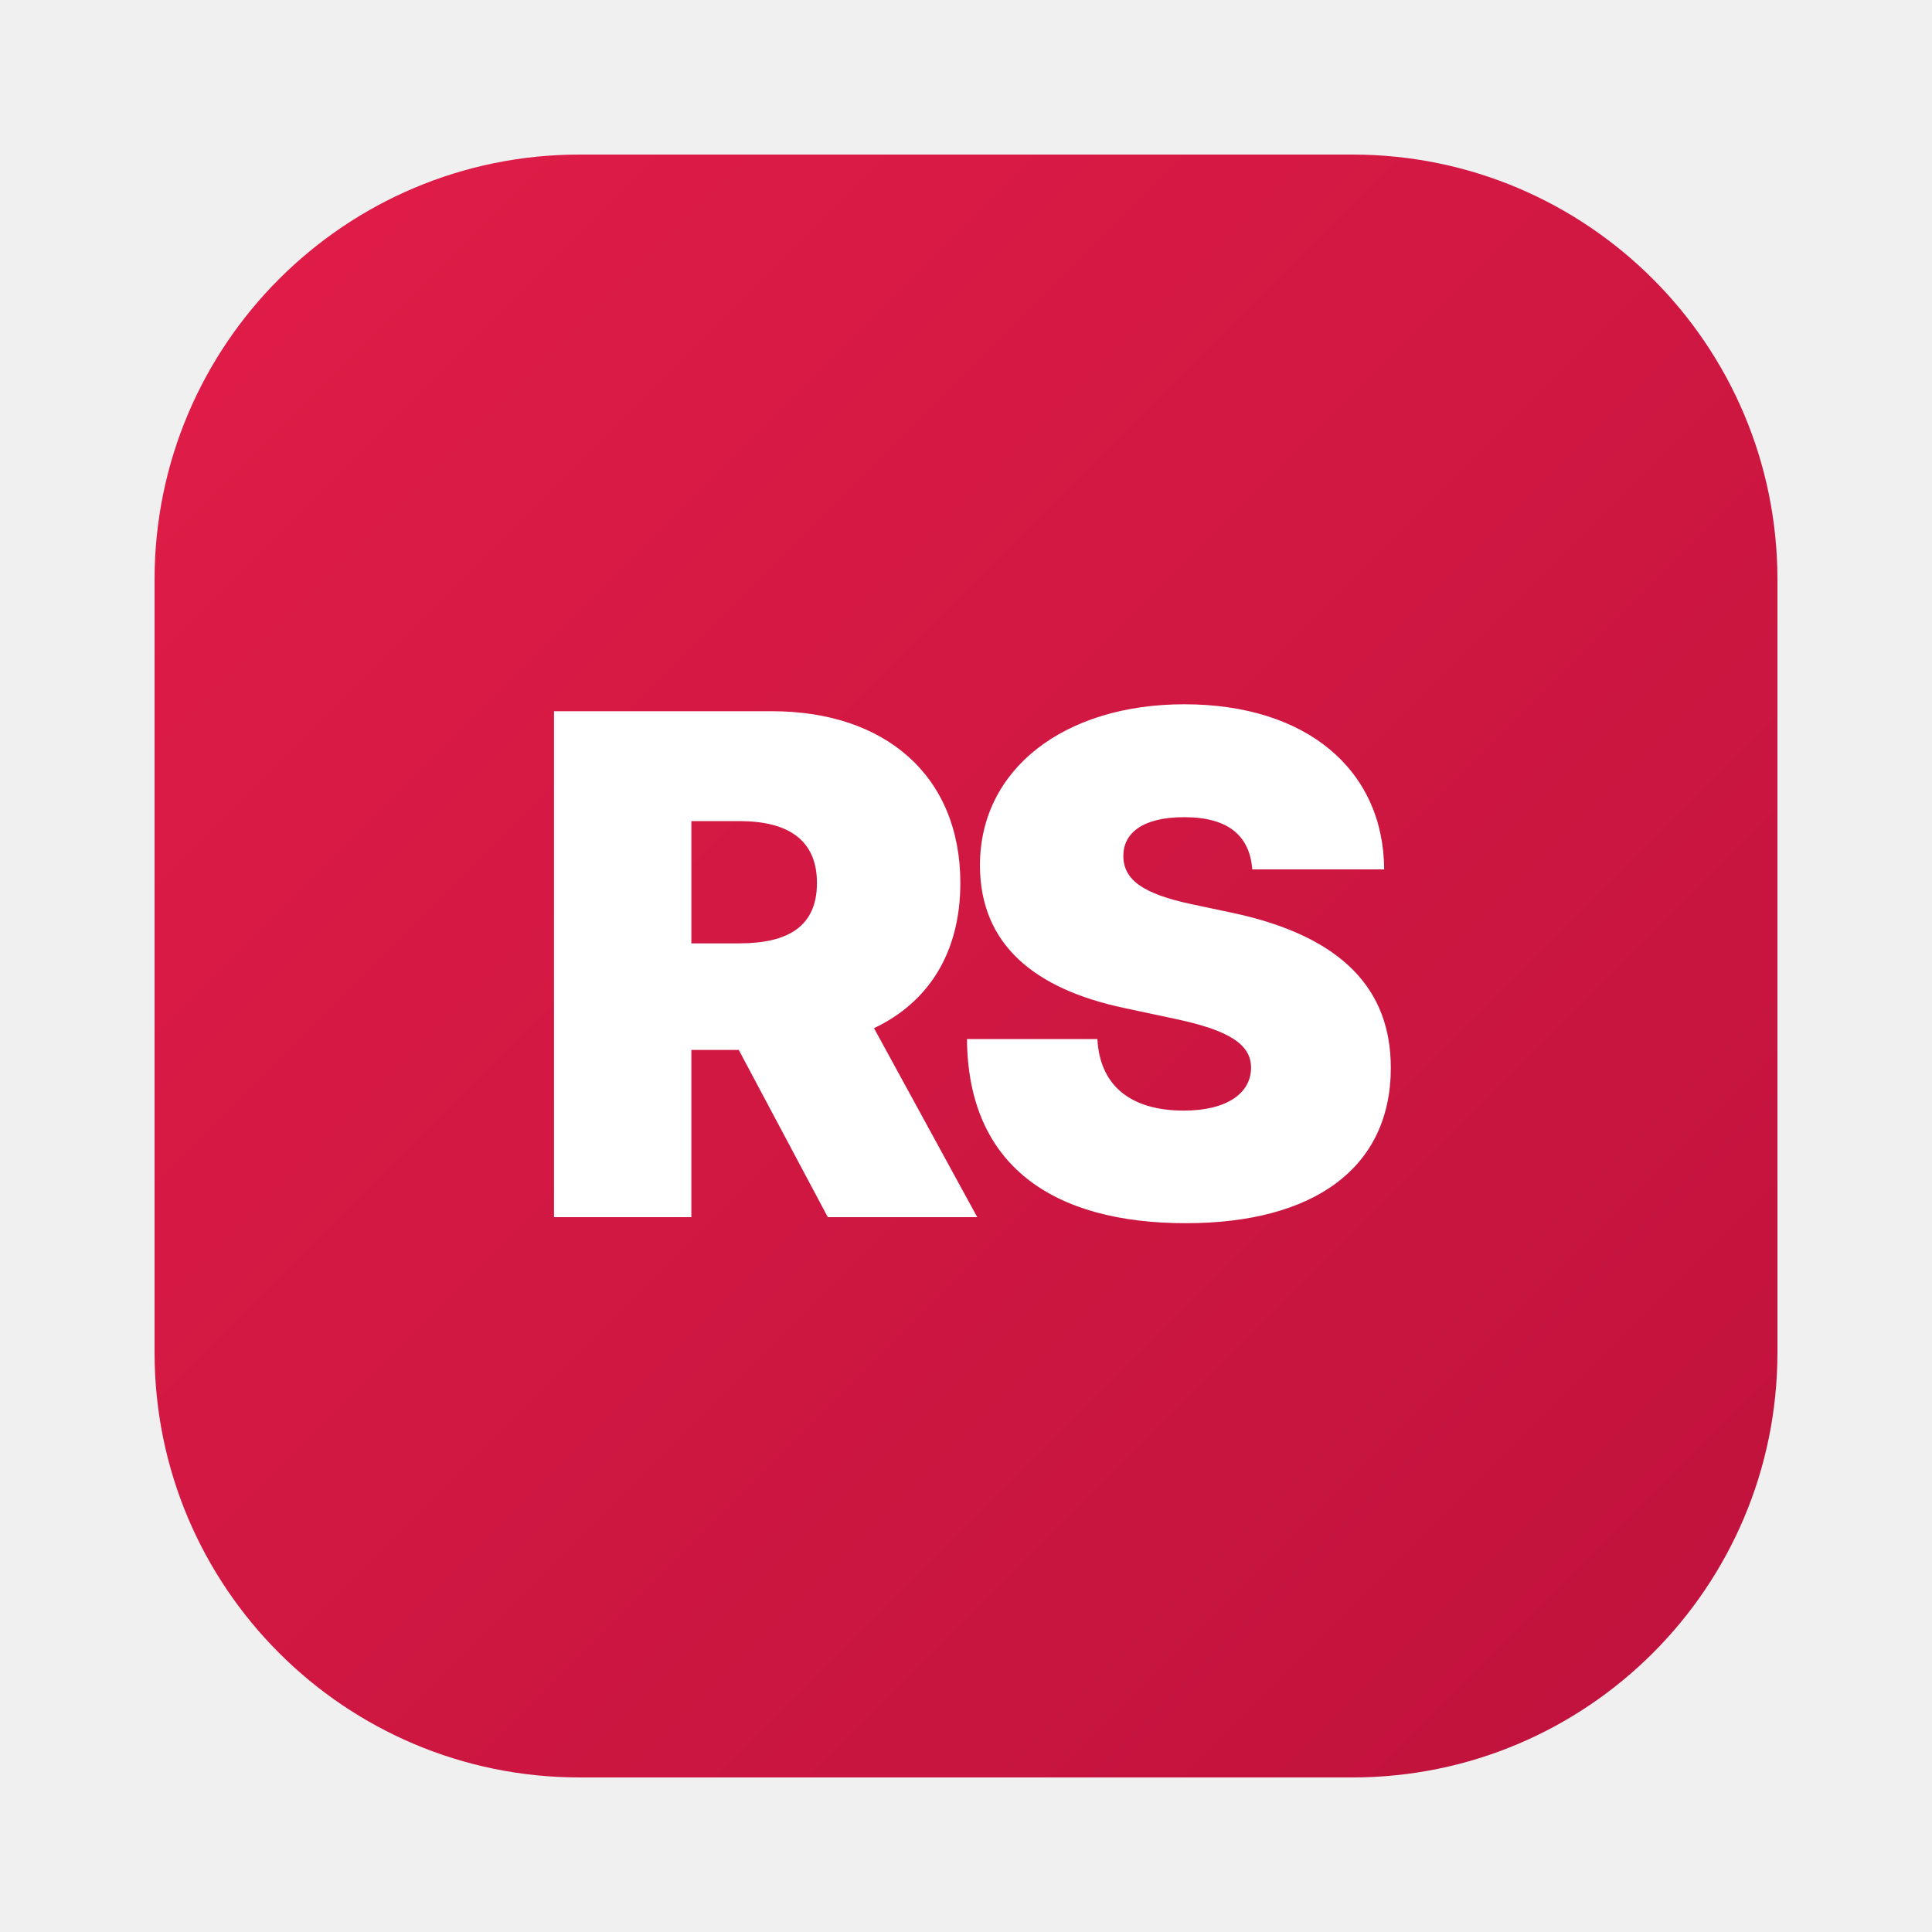
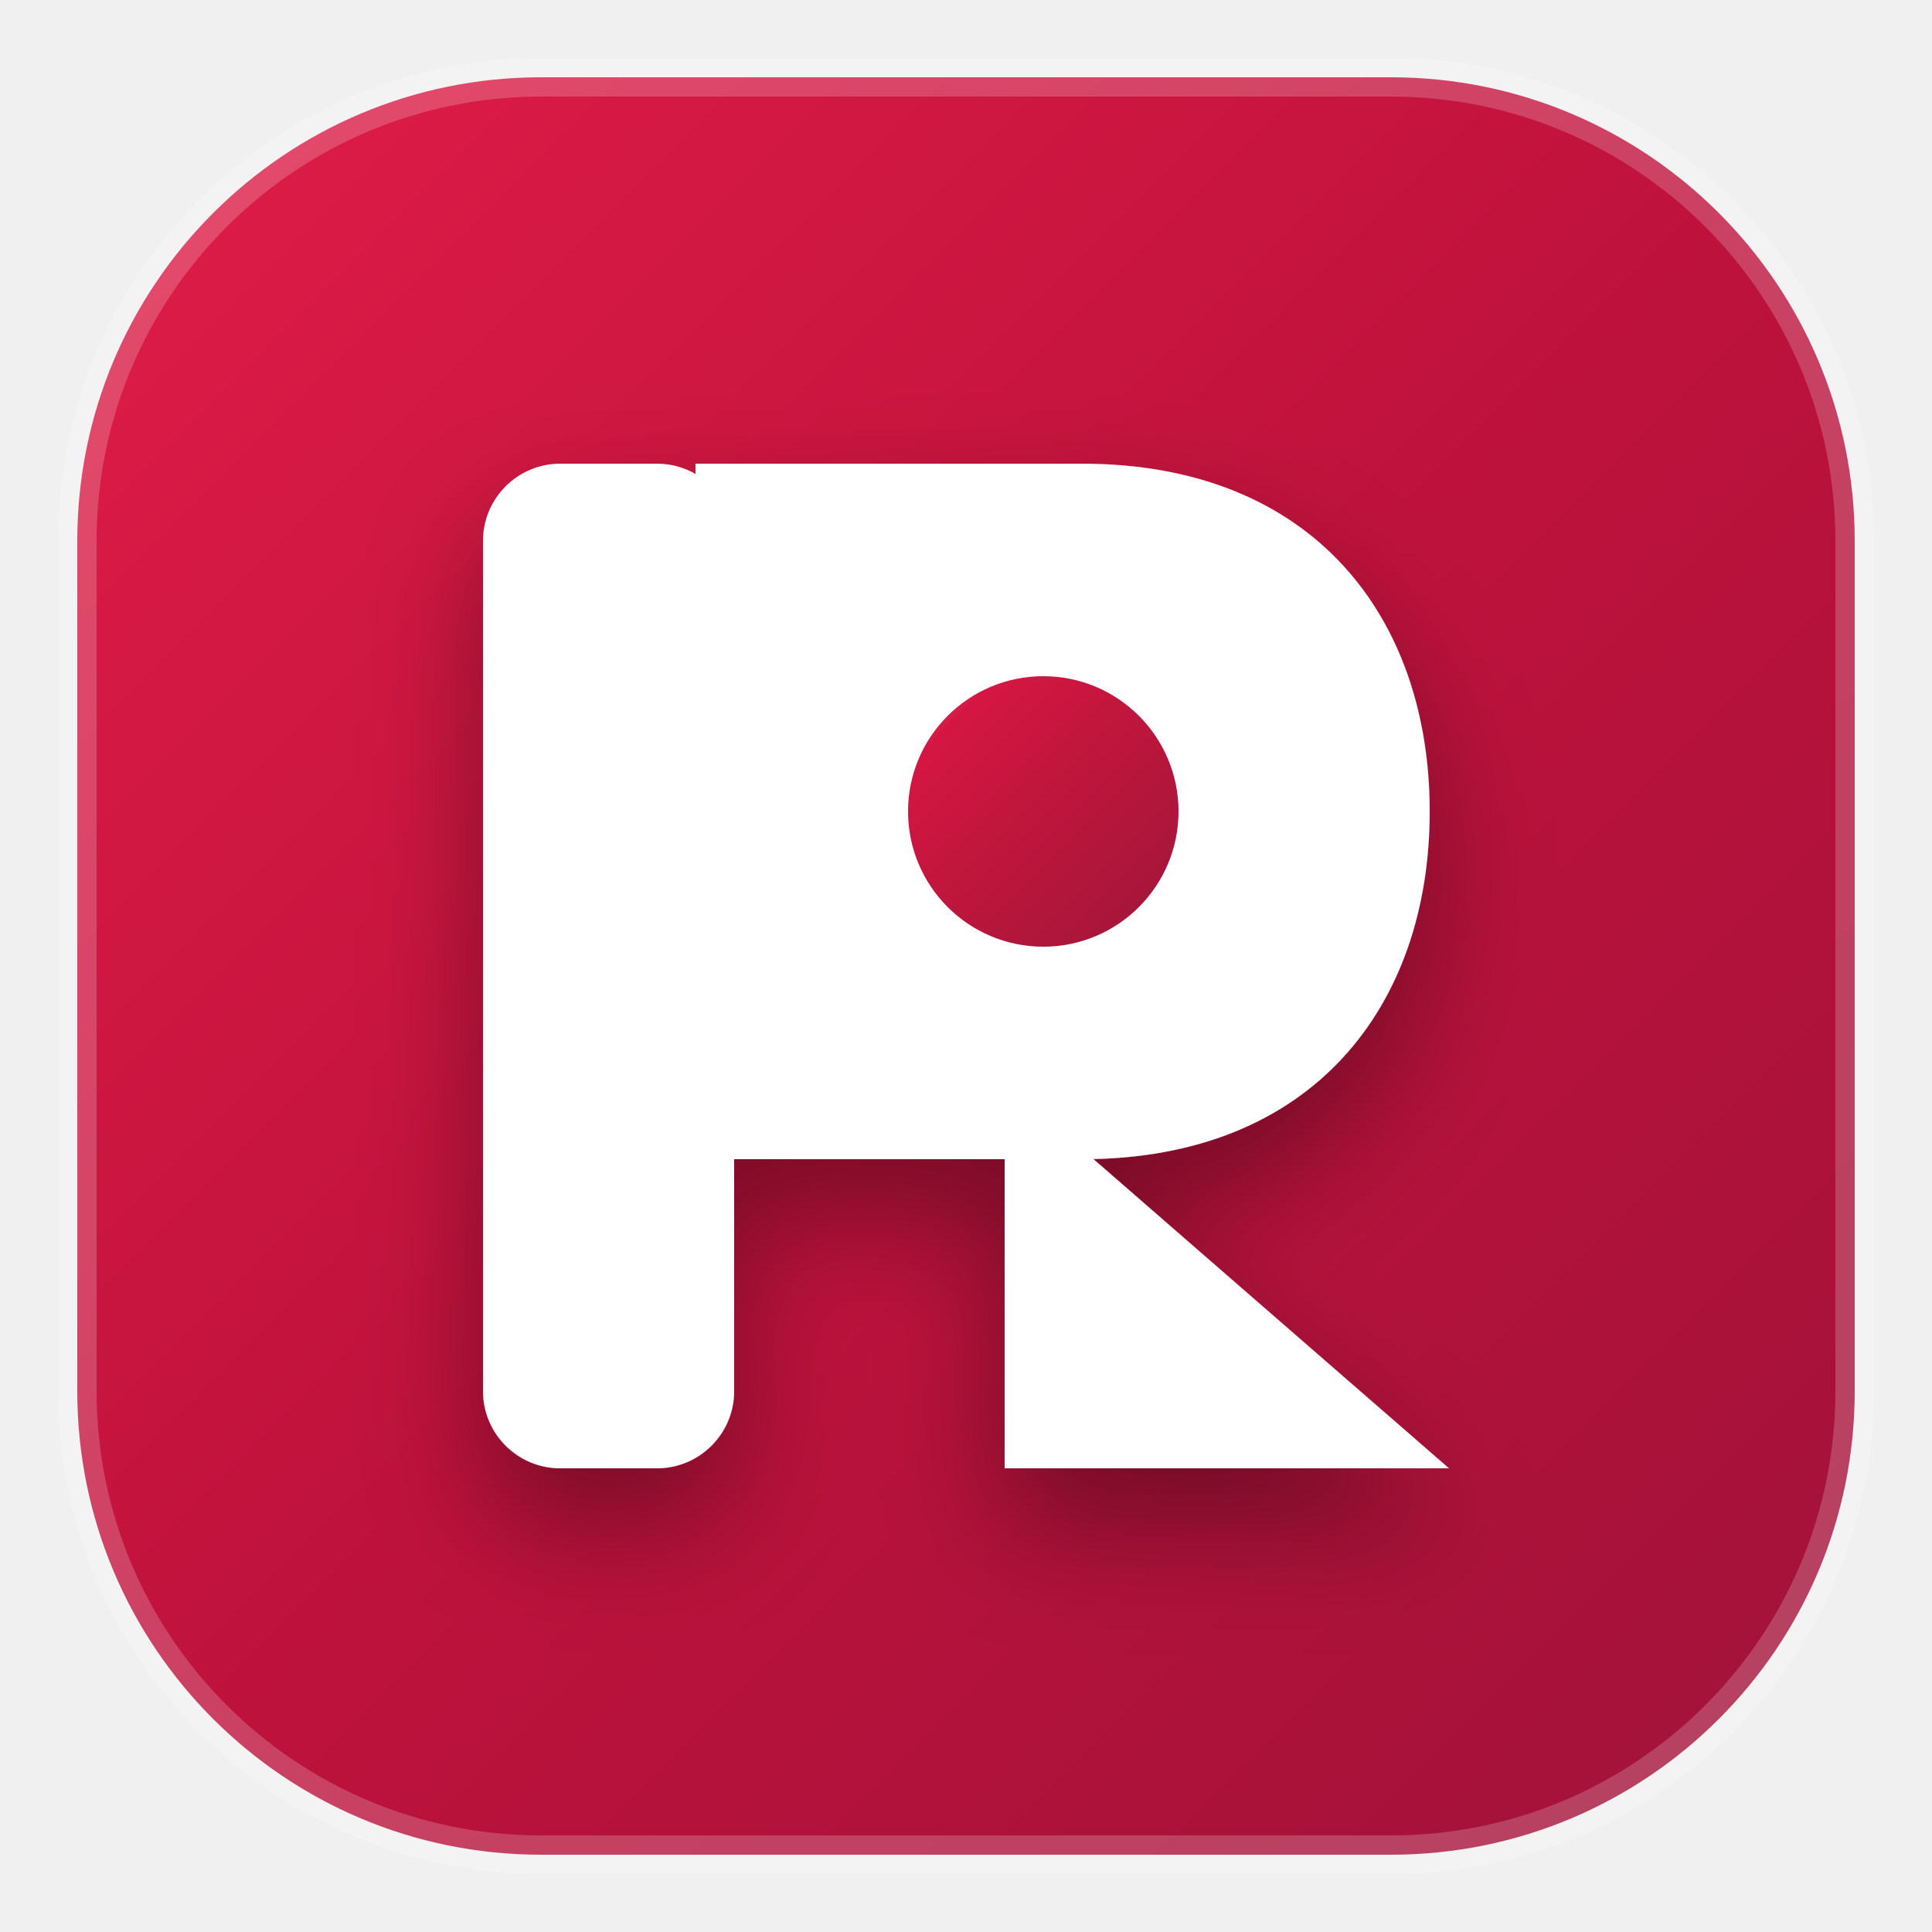
- <svg xmlns="http://www.w3.org/2000/svg" viewBox="0 0 100 100" width="100" height="100">
+ <svg xmlns="http://www.w3.org/2000/svg" viewBox="0 0 100 100">
  <defs>
-     <linearGradient id="grad_reelshort" x1="0%" y1="0%" x2="100%" y2="100%">
+     <linearGradient id="rs_bg" x1="0%" y1="0%" x2="100%" y2="100%">
      <stop offset="0%" stop-color="#e11d48" />
-       <stop offset="100%" stop-color="#be123c" />
+       <stop offset="50%" stop-color="#be123c" />
+       <stop offset="100%" stop-color="#9f1239" />
    </linearGradient>
+     <filter id="rs_sh" x="-20%" y="-20%" width="140%" height="140%">
+       <feDropShadow dx="0" dy="3" stdDeviation="3" flood-color="#000" flood-opacity="0.35" />
+     </filter>
  </defs>
-   <rect x="8" y="8" width="84" height="84" rx="22" fill="url(#grad_reelshort)" />
-   <text x="50" y="63" font-family="system-ui, -apple-system, sans-serif" font-size="36" font-weight="900" fill="#ffffff" text-anchor="middle" letter-spacing="-2">RS</text>
+   <rect x="4" y="4" width="92" height="92" rx="24" fill="url(#rs_bg)" />
+   <rect x="4" y="4" width="92" height="92" rx="24" fill="none" stroke="rgba(255,255,255,0.2)" stroke-width="2" />
+   <g filter="url(#rs_sh)">
+     <rect x="25" y="24" width="13" height="52" rx="4" fill="#ffffff" />
+     <path d="M36 24 L56 24 C68 24 74 32 74 42 C74 52 68 60 56 60 L36 60 Z" fill="#ffffff" />
+     <circle cx="54" cy="42" r="7" fill="url(#rs_bg)" />
+     <polygon points="52,56 75,76 52,76" fill="#ffffff" />
+   </g>
</svg>
